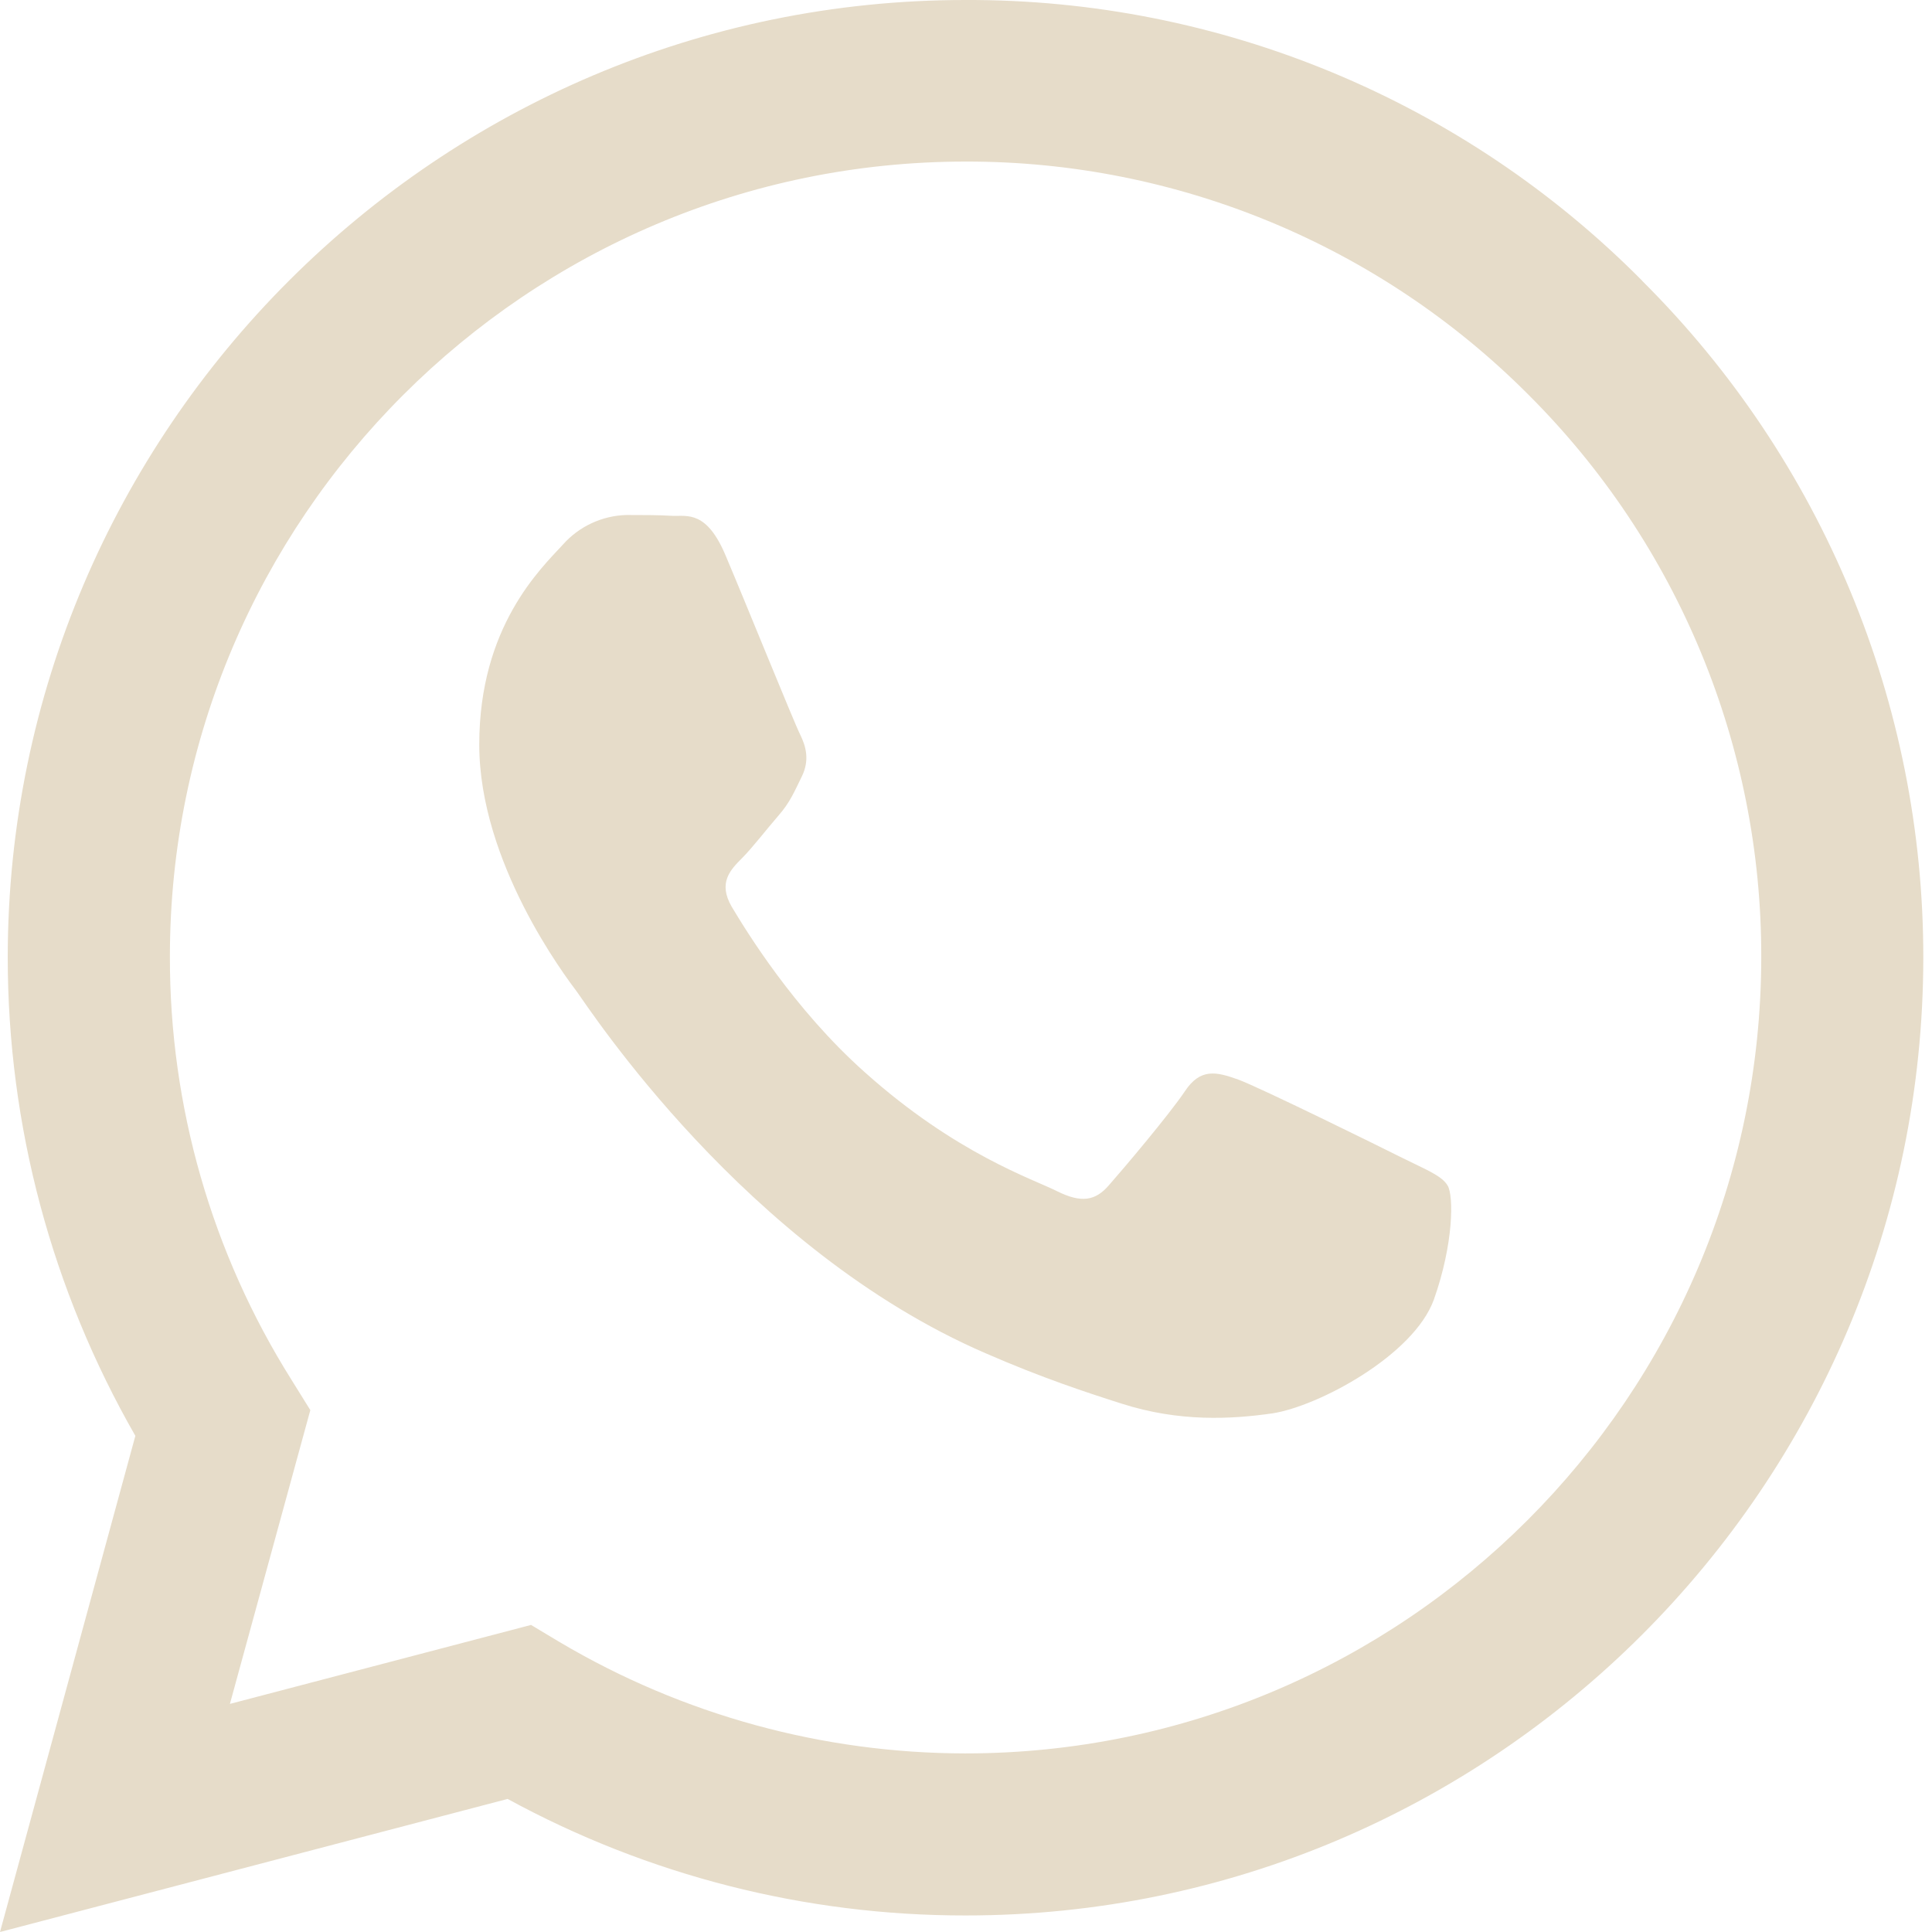
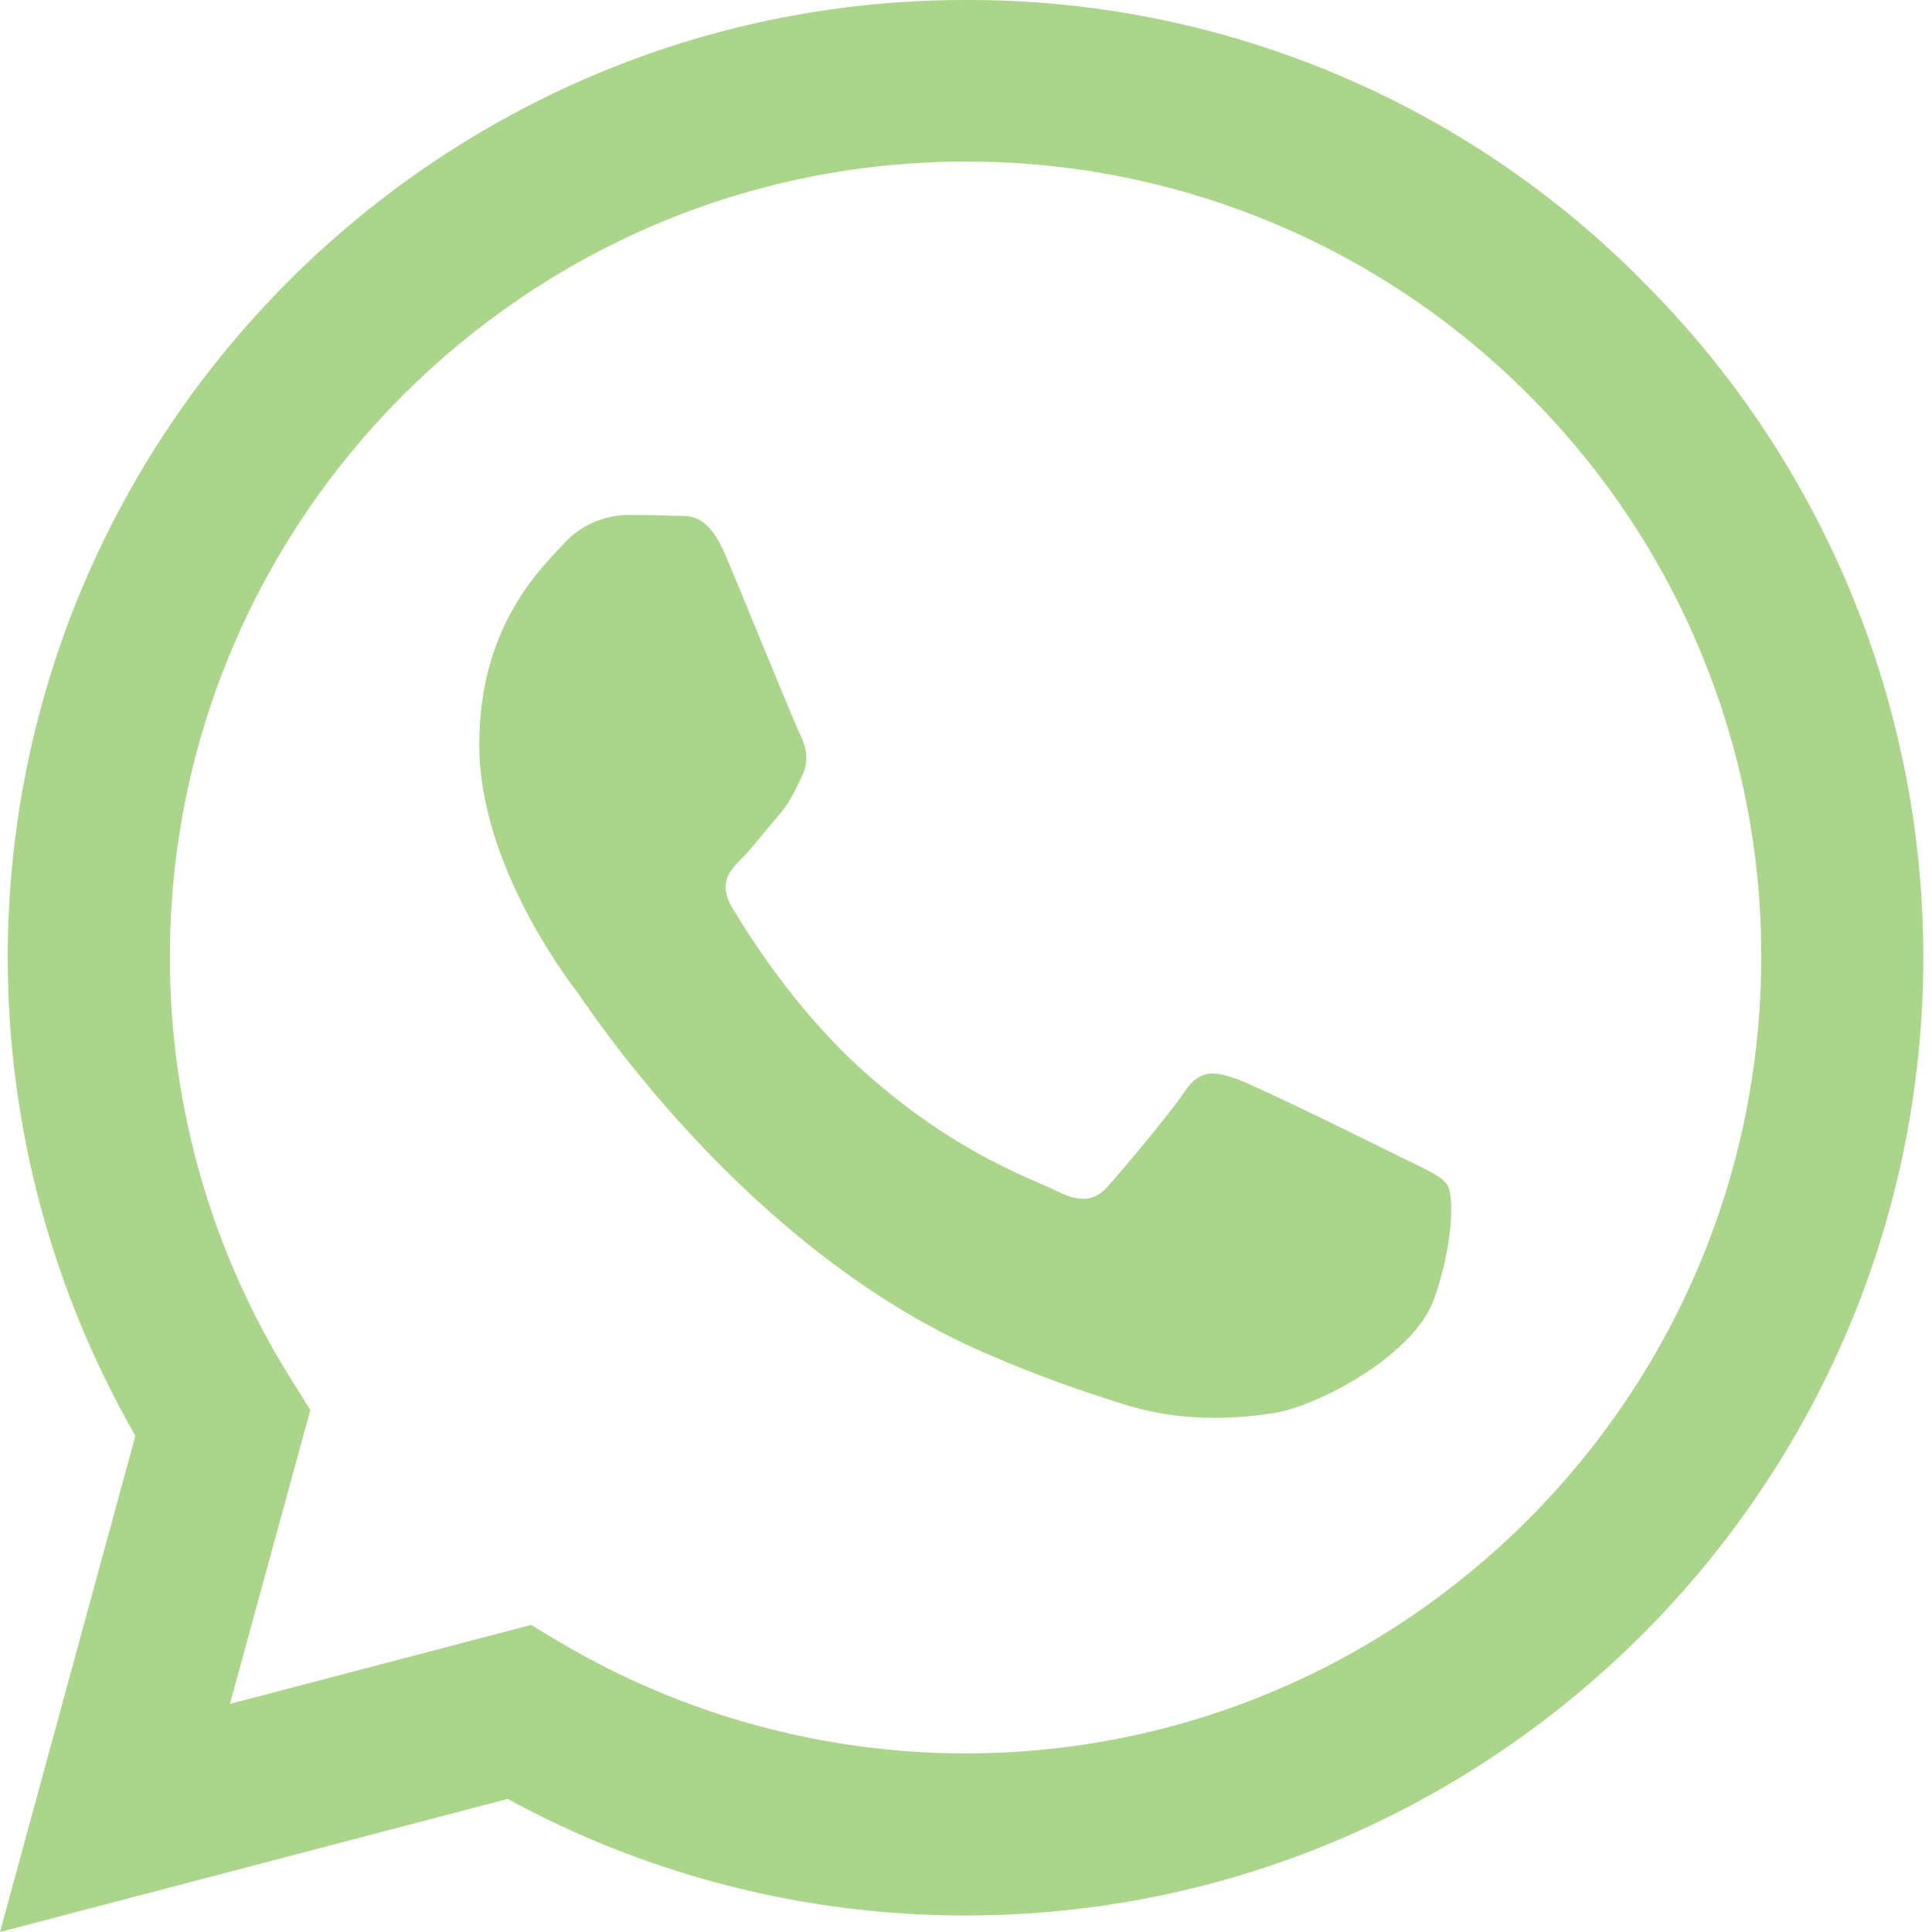
<svg xmlns="http://www.w3.org/2000/svg" width="100" height="100" viewBox="0 0 16 16">
-   <path fill="#e6dcc9" d="M13.601 2.326A7.85 7.85 0 0 0 7.994 0C3.627 0 .068 3.558.064 7.926c0 1.399.366 2.76 1.057 3.965L0 16l4.204-1.102a7.9 7.9 0 0 0 3.79.965h.004c4.368 0 7.926-3.558 7.93-7.93A7.9 7.9 0 0 0 13.6 2.326zM7.994 14.521a6.6 6.6 0 0 1-3.356-.92l-.24-.144l-2.494.654l.666-2.433l-.156-.251a6.56 6.56 0 0 1-1.007-3.505c0-3.626 2.957-6.584 6.591-6.584a6.56 6.56 0 0 1 4.66 1.931a6.56 6.56 0 0 1 1.928 4.66c-.004 3.639-2.961 6.592-6.592 6.592m3.615-4.934c-.197-.099-1.17-.578-1.353-.646c-.182-.065-.315-.099-.445.099c-.133.197-.513.646-.627.775c-.114.133-.232.148-.43.05c-.197-.1-.836-.308-1.592-.985c-.59-.525-.985-1.175-1.103-1.372c-.114-.198-.011-.304.088-.403c.087-.088.197-.232.296-.346c.1-.114.133-.198.198-.33c.065-.134.034-.248-.015-.347c-.05-.099-.445-1.076-.612-1.47c-.16-.389-.323-.335-.445-.34c-.114-.007-.247-.007-.38-.007a.73.73 0 0 0-.529.247c-.182.198-.691.677-.691 1.654s.71 1.916.81 2.049c.098.133 1.394 2.132 3.383 2.992c.47.205.84.326 1.129.418c.475.152.904.129 1.246.08c.38-.058 1.171-.48 1.338-.943c.164-.464.164-.86.114-.943c-.049-.084-.182-.133-.38-.232" />
+   <path fill="#abd58a" d="M13.601 2.326A7.85 7.85 0 0 0 7.994 0C3.627 0 .068 3.558.064 7.926c0 1.399.366 2.76 1.057 3.965L0 16l4.204-1.102a7.9 7.9 0 0 0 3.79.965h.004c4.368 0 7.926-3.558 7.93-7.93A7.9 7.9 0 0 0 13.6 2.326zM7.994 14.521a6.6 6.6 0 0 1-3.356-.92l-.24-.144l-2.494.654l.666-2.433l-.156-.251a6.56 6.56 0 0 1-1.007-3.505c0-3.626 2.957-6.584 6.591-6.584a6.56 6.56 0 0 1 4.66 1.931a6.56 6.56 0 0 1 1.928 4.66c-.004 3.639-2.961 6.592-6.592 6.592m3.615-4.934c-.197-.099-1.17-.578-1.353-.646c-.182-.065-.315-.099-.445.099c-.133.197-.513.646-.627.775c-.114.133-.232.148-.43.05c-.197-.1-.836-.308-1.592-.985c-.59-.525-.985-1.175-1.103-1.372c-.114-.198-.011-.304.088-.403c.087-.088.197-.232.296-.346c.1-.114.133-.198.198-.33c.065-.134.034-.248-.015-.347c-.05-.099-.445-1.076-.612-1.47c-.16-.389-.323-.335-.445-.34c-.114-.007-.247-.007-.38-.007a.73.73 0 0 0-.529.247c-.182.198-.691.677-.691 1.654s.71 1.916.81 2.049c.098.133 1.394 2.132 3.383 2.992c.47.205.84.326 1.129.418c.475.152.904.129 1.246.08c.38-.058 1.171-.48 1.338-.943c.164-.464.164-.86.114-.943c-.049-.084-.182-.133-.38-.232" />
</svg>
